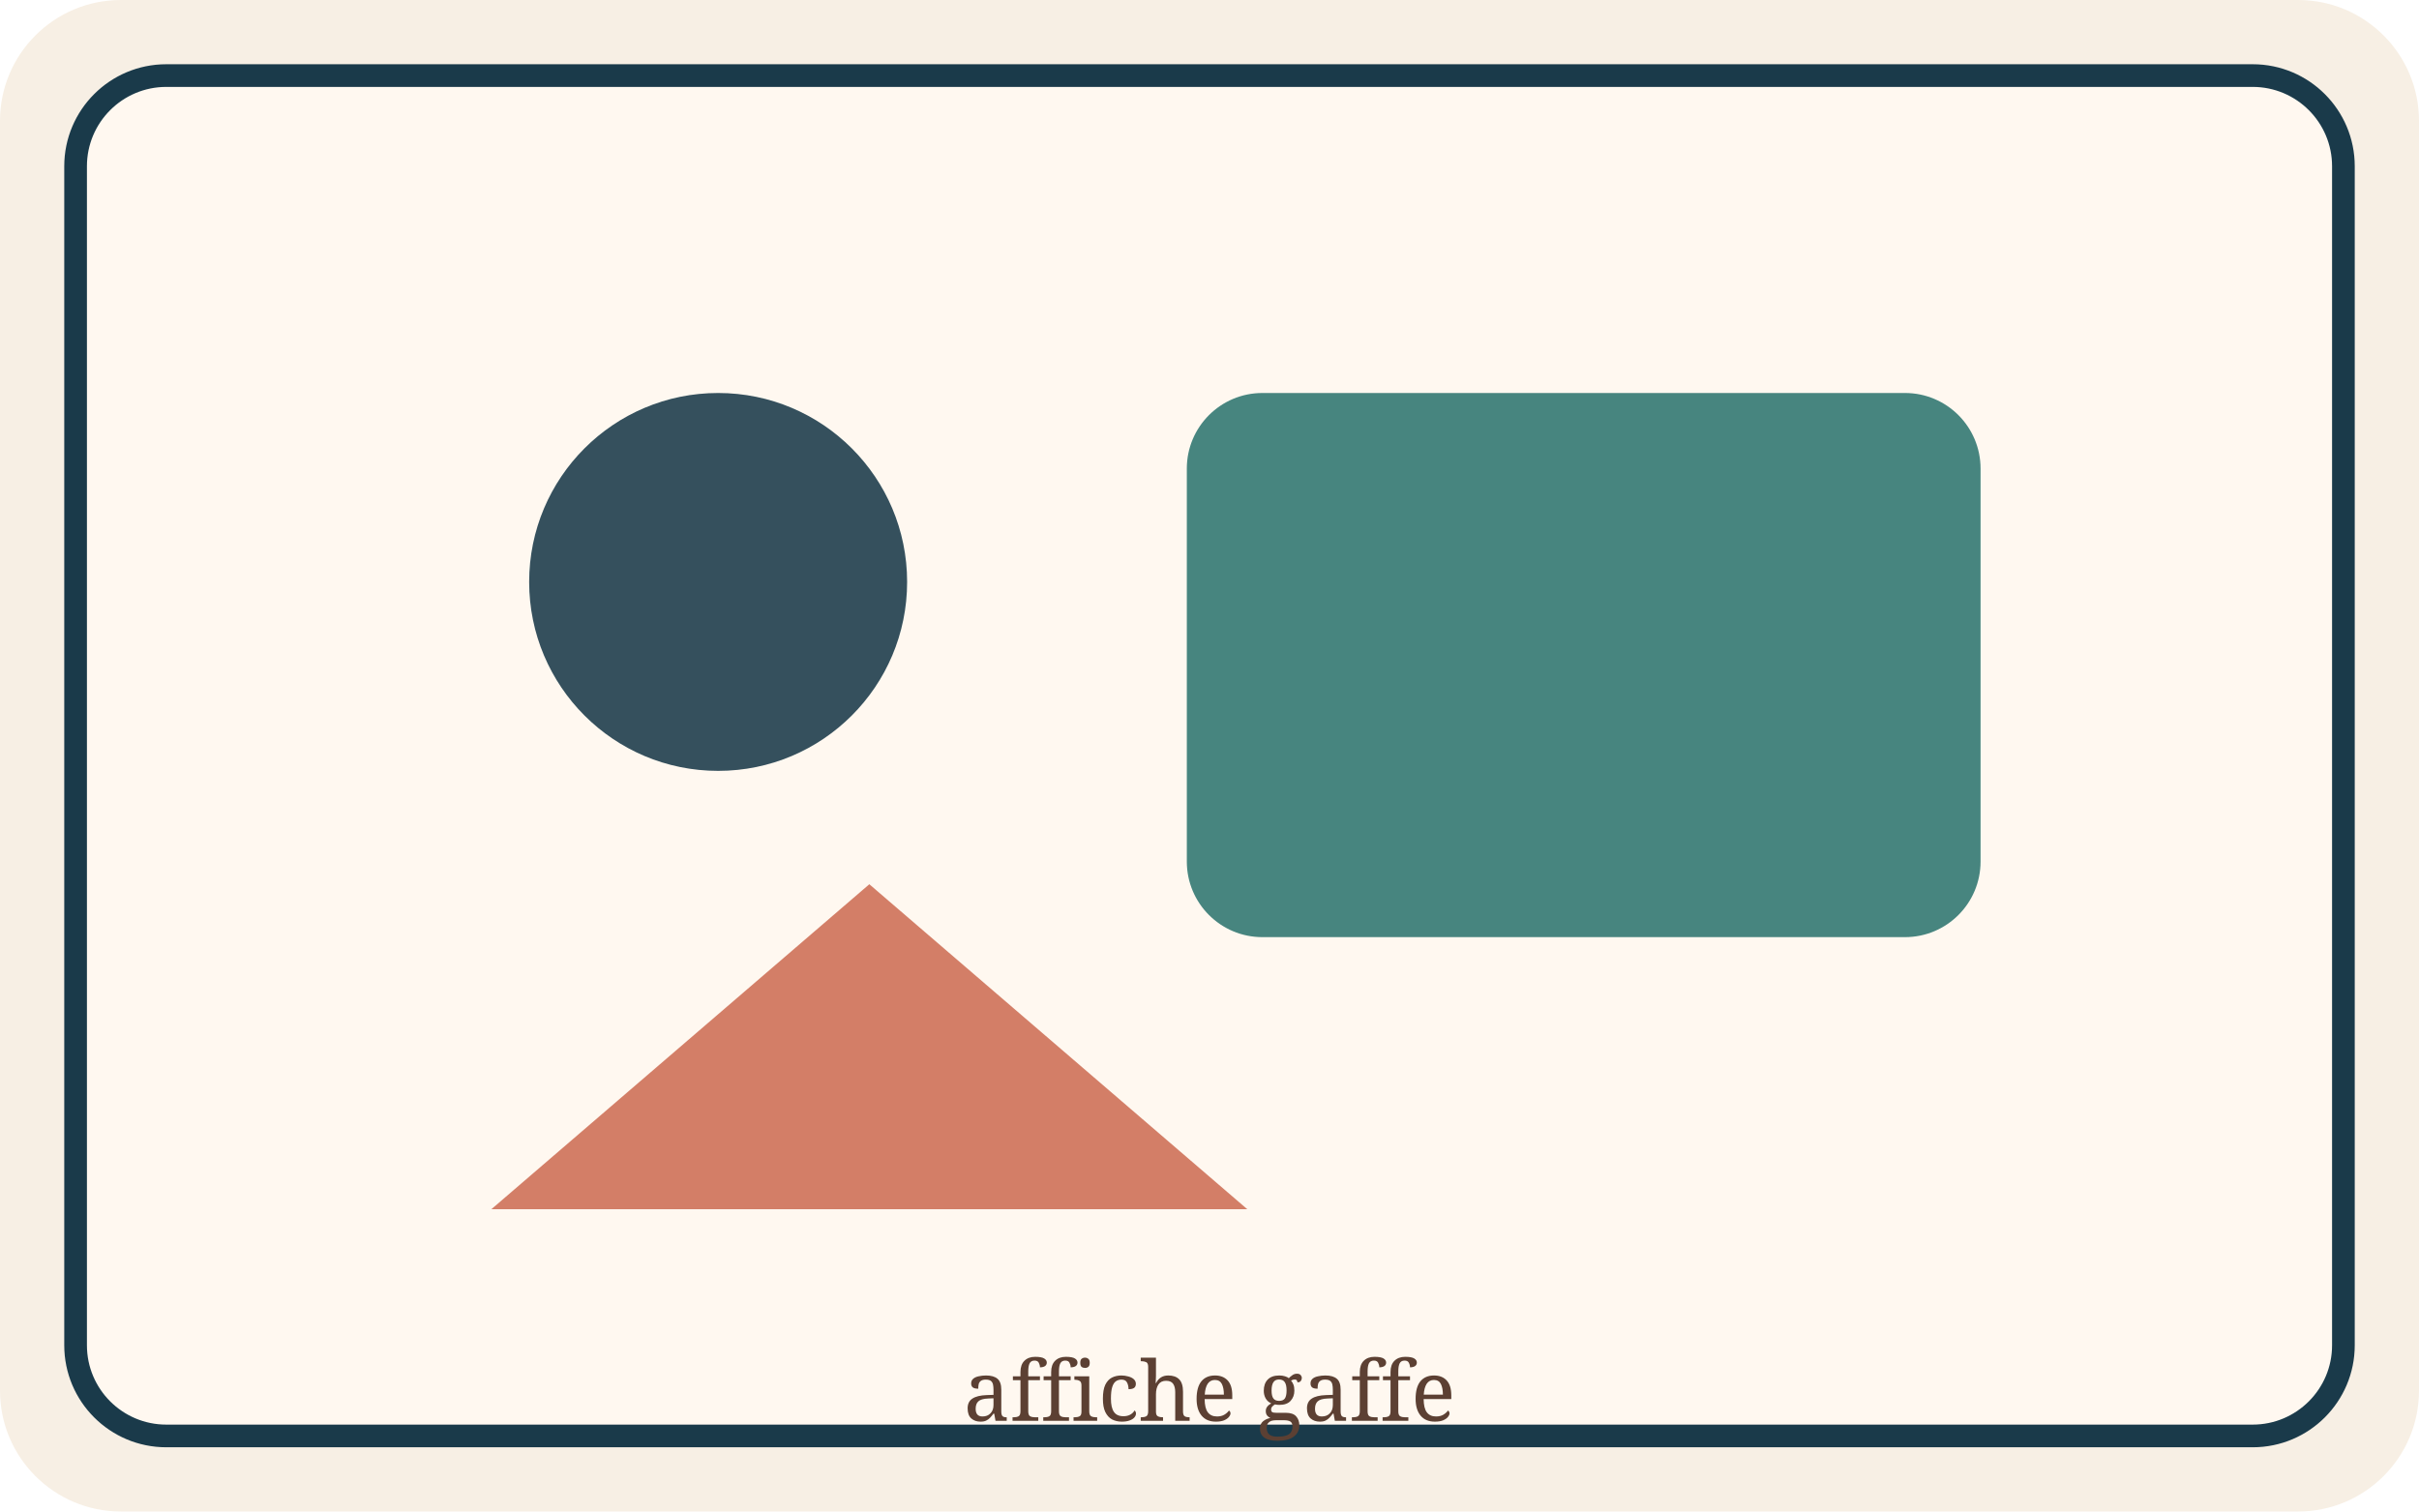
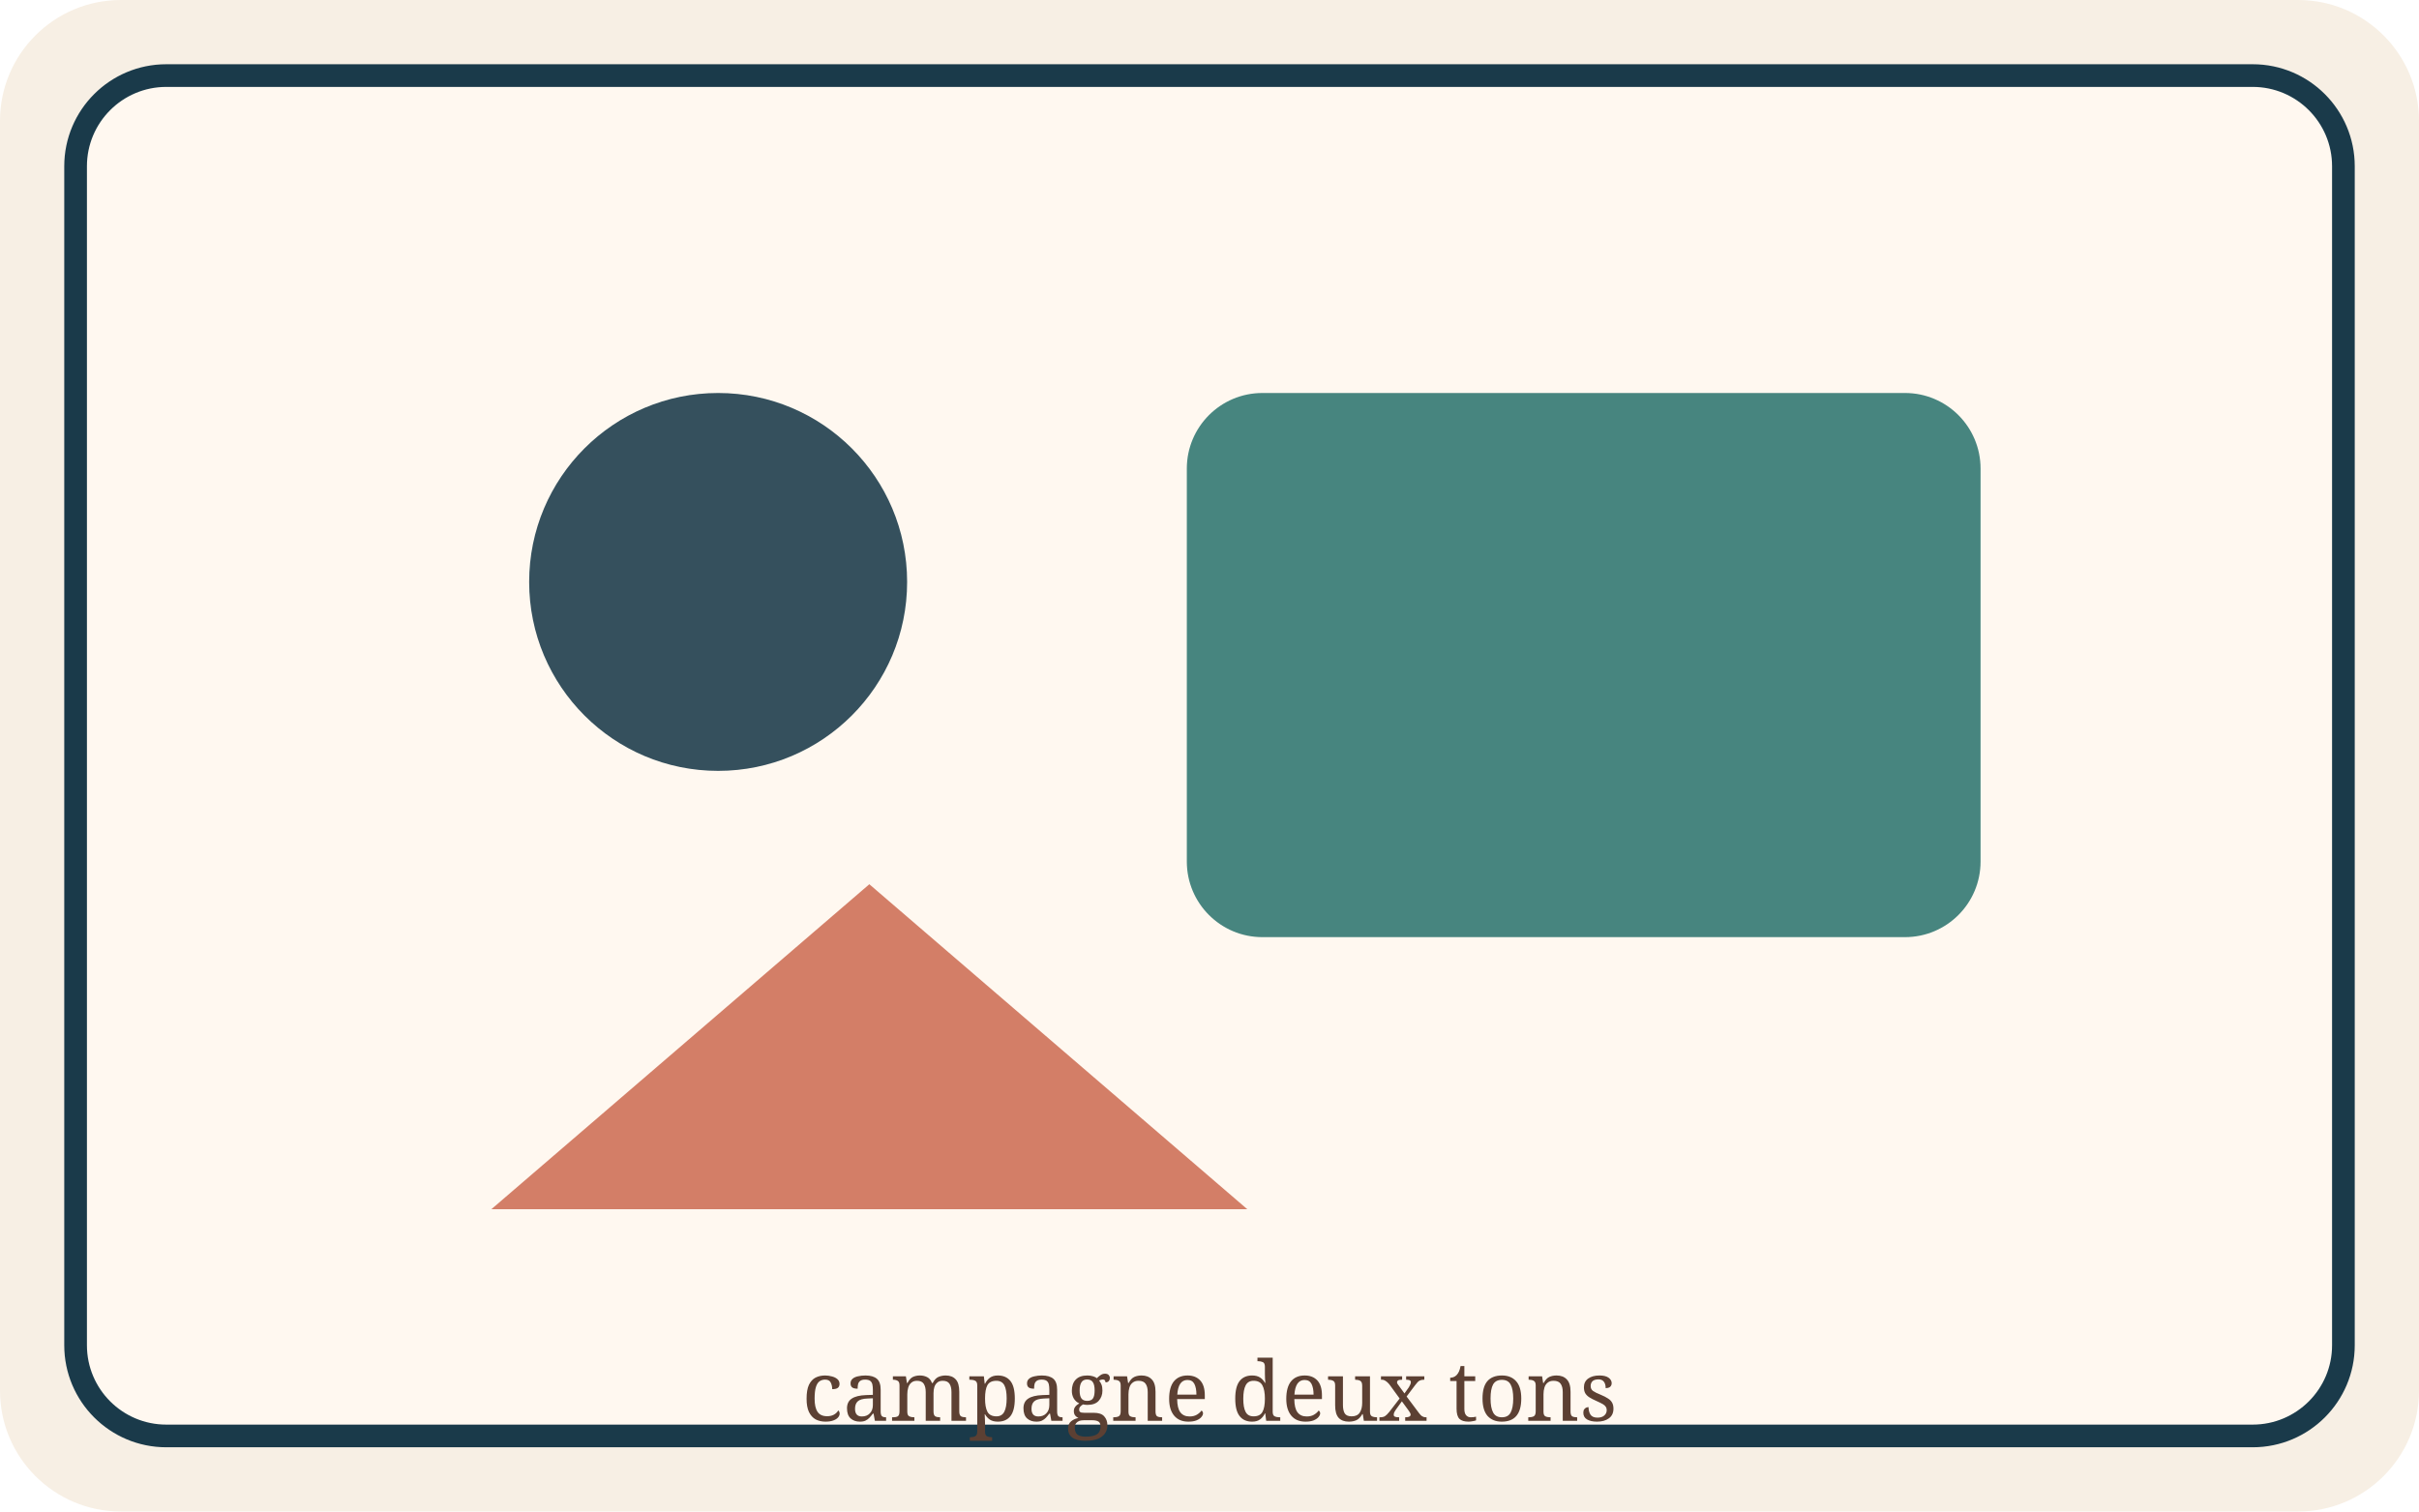
<svg xmlns="http://www.w3.org/2000/svg" width="320" height="200" viewBox="0 0 320 200">
  <rect width="320" height="200" rx="16" fill="#F7EFE4" />
  <rect x="10" y="10" width="300" height="180" rx="12" fill="#FFF8F0" stroke="#1A3A4A" stroke-width="3" />
  <circle cx="95" cy="77" r="25" fill="#1A3A4A" opacity="0.88" />
  <rect x="157" y="52" width="105" height="72" rx="10" fill="#1E6B66" opacity="0.82" />
  <polygon points="65,160 115,117 165,160" fill="#C4563A" opacity="0.75" />
-   <text x="160" y="188" text-anchor="middle" font-family="Georgia, serif" font-size="11" fill="#5C4033">affiche gaffe</text>
+   <text x="160" y="188" text-anchor="middle" font-family="Georgia, serif" font-size="11" fill="#5C4033">campagne deux tons</text>
</svg>
